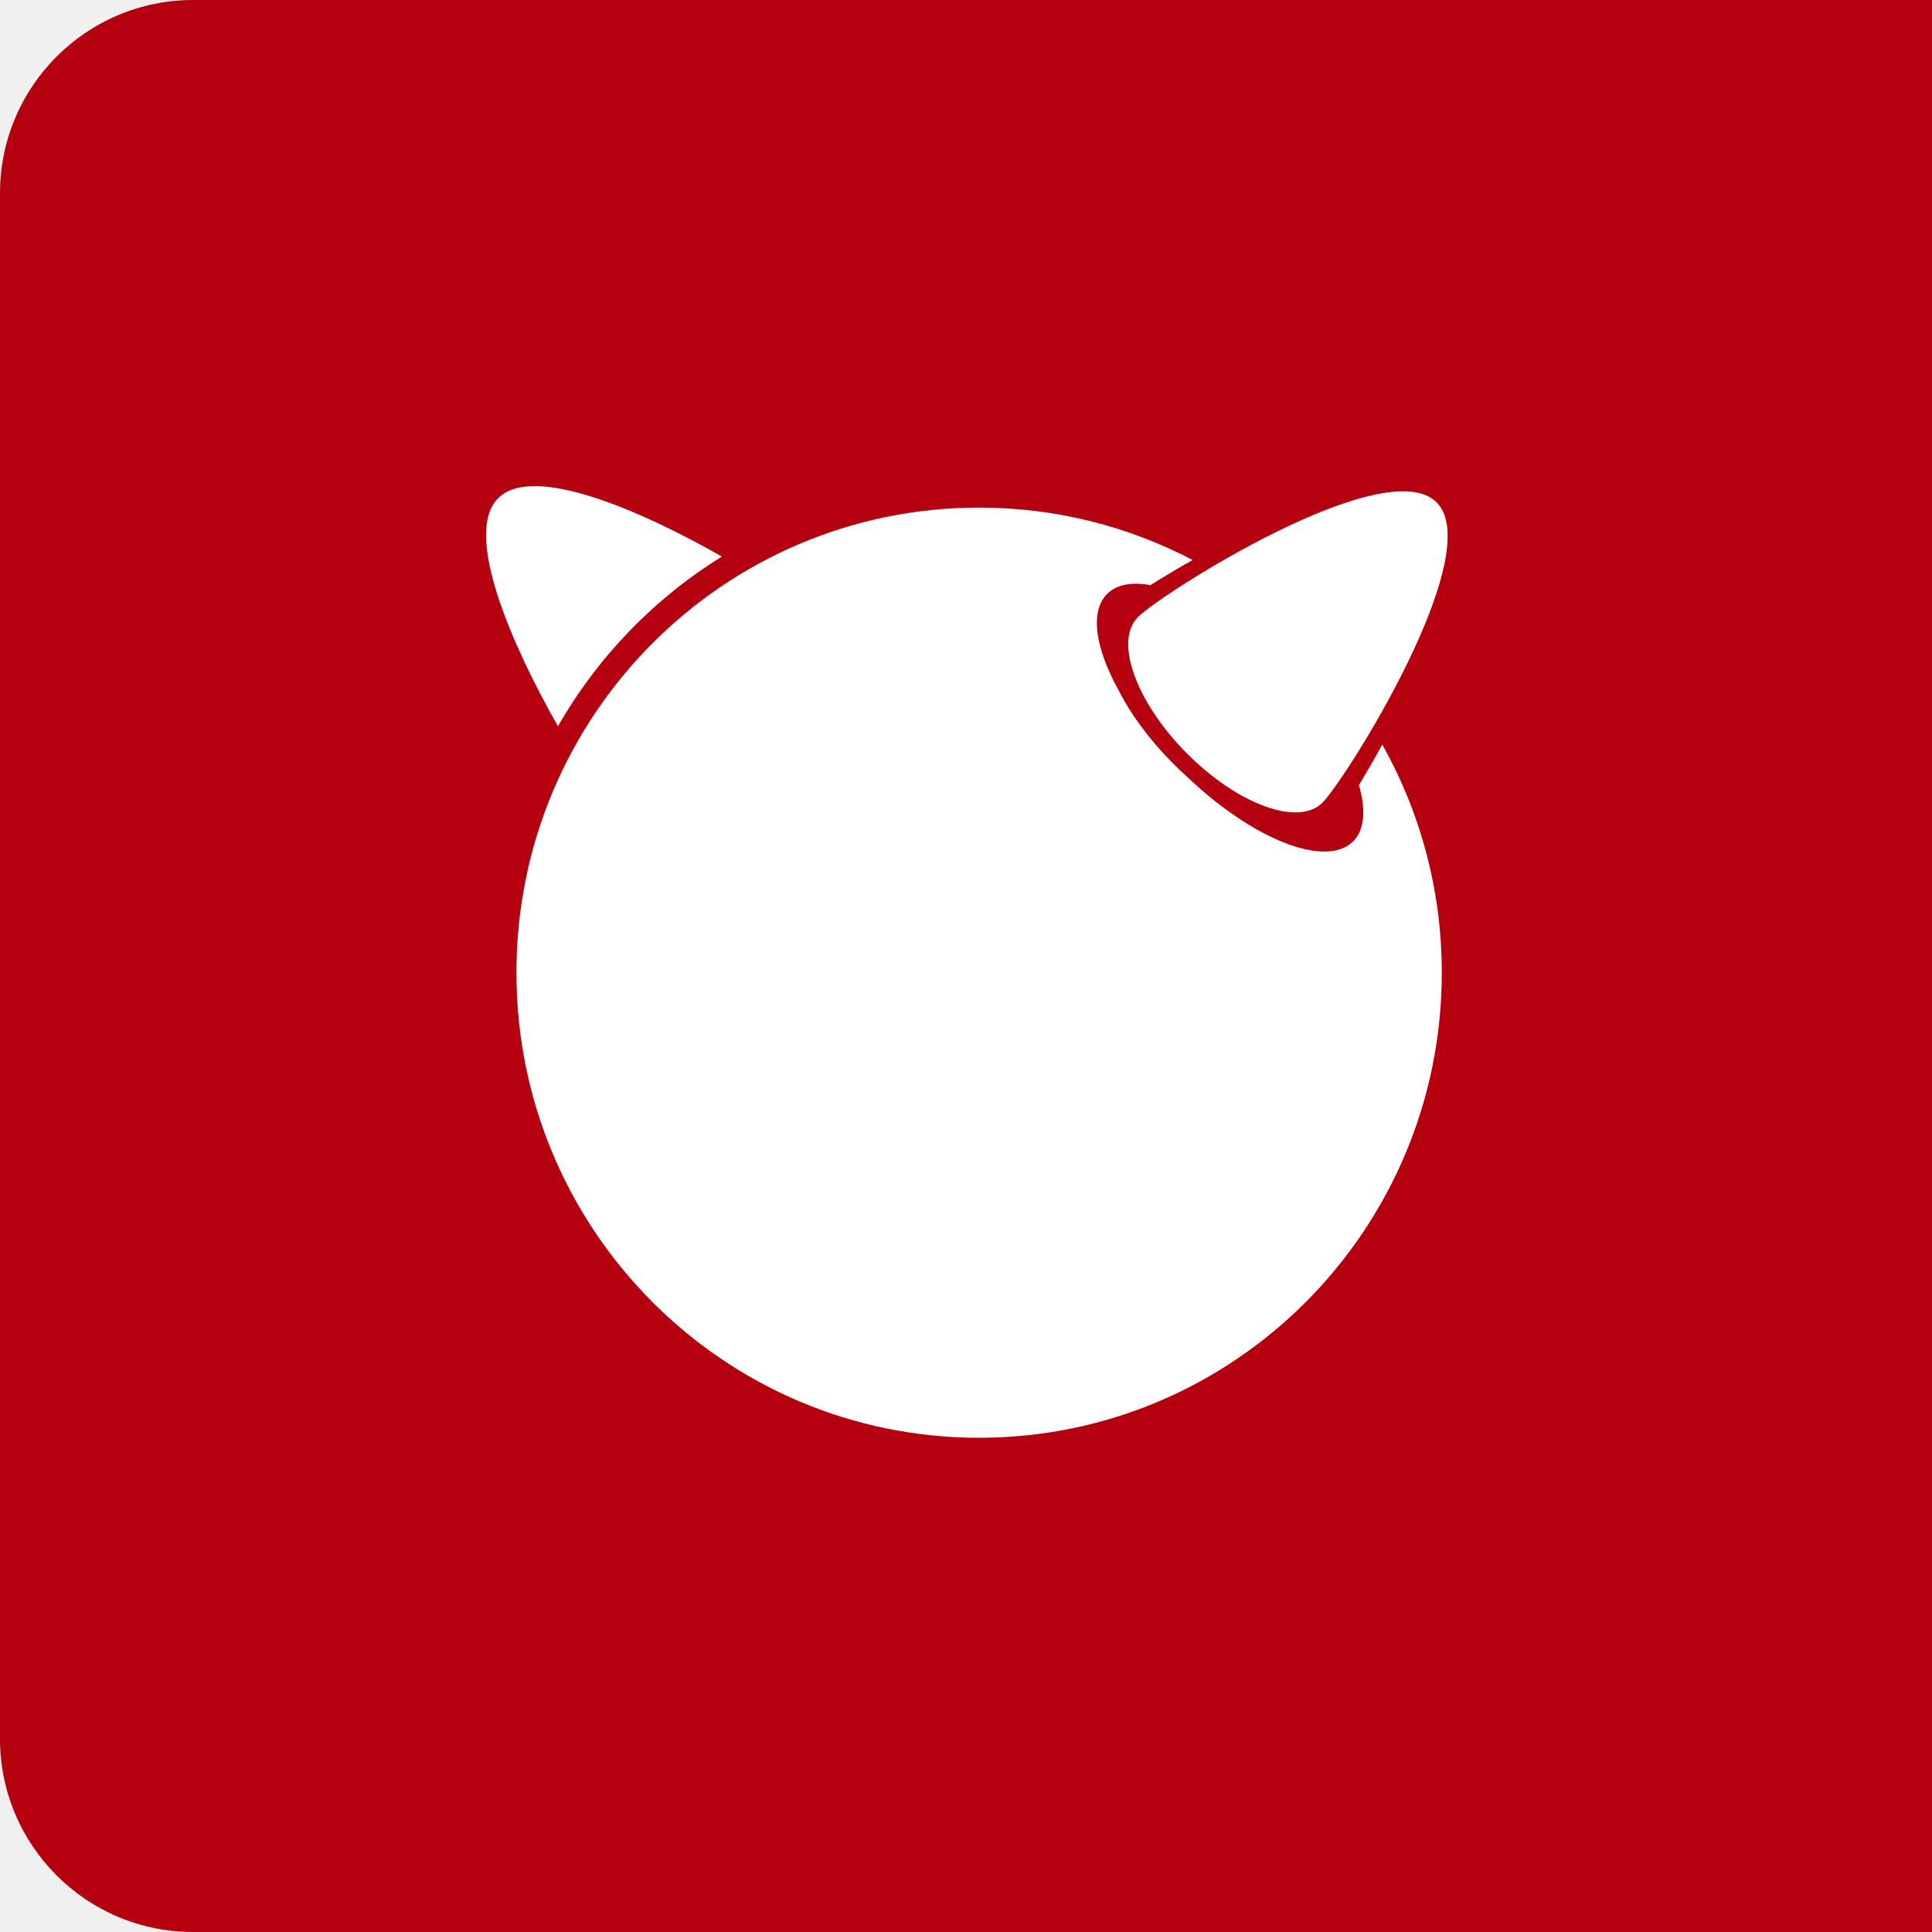
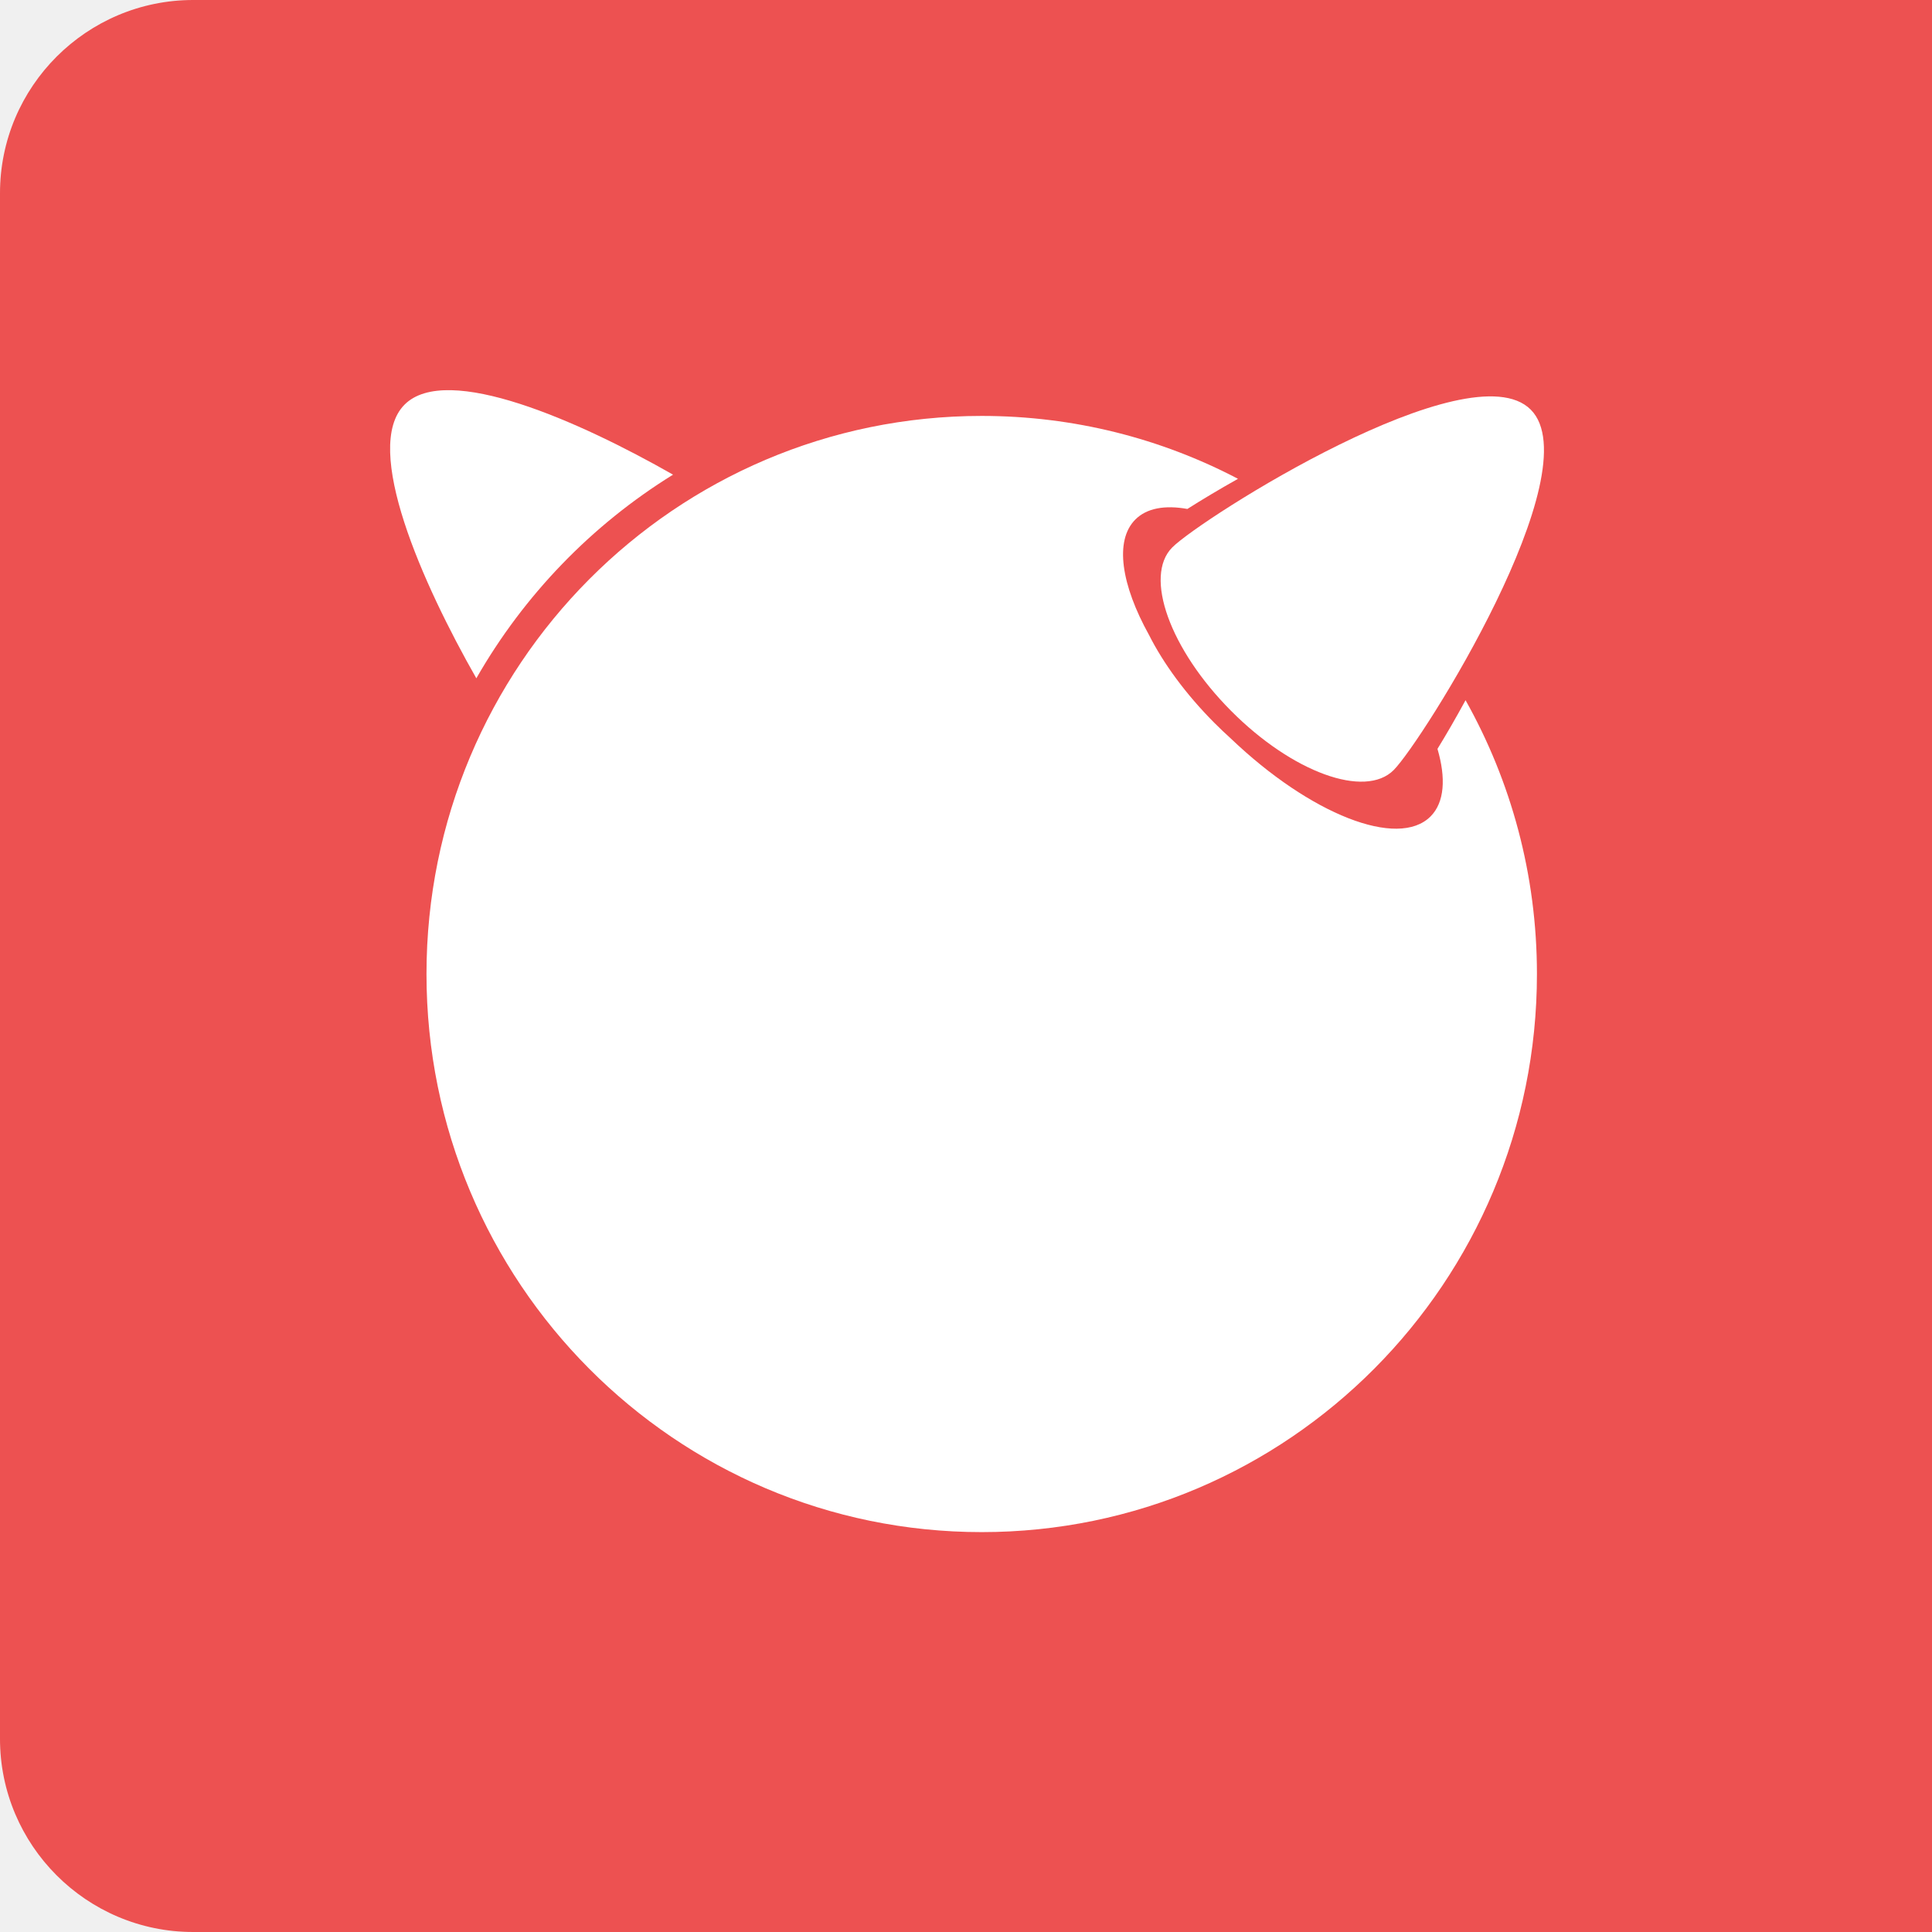
- <svg xmlns="http://www.w3.org/2000/svg" xmlns:xlink="http://www.w3.org/1999/xlink" width="60px" height="60px" viewBox="0 0 60 60" version="1.1">
-   <defs>
-     <path id="path-1" d="M0,54 a 6 6 0 0 0 6 6 h54 v-60 h-54 a 6 6 0 0 0 -6 6z" />
-   </defs>
-   <g id="Iland-Cloud" stroke="none" stroke-width="1" fill="none" fill-rule="evenodd">
-     <g id="VM-Logo-Library" transform="translate(-43, -447)">
-       <g id="freebsd_rounded" transform="translate(43, 447)">
-         <mask id="mask-2" fill="white">
-           <use xlink:href="#path-1" />
-         </mask>
-         <use id="Rectangle-13" fill="#B5010F" xlink:href="#path-1" />
-         <g id="freebsd" mask="url(#mask-2)" fill-rule="nonzero" fill="#FFFFFF">
-           <g transform="translate(15, 15)" id="Shape">
-             <path d="M29.616,0.602 C31.199,2.192 26.811,9.183 26.069,9.929 C25.327,10.674 23.443,9.989 21.861,8.398 C20.278,6.808 19.596,4.913 20.338,4.167 C21.079,3.421 28.033,-0.989 29.616,0.602 M7.419,2.285 C5.002,0.906 1.563,-0.627 0.469,0.473 C-0.639,1.586 0.942,5.121 2.328,7.554 C3.562,5.399 5.312,3.588 7.419,2.285" />
-             <path d="M27.202,9.381 C27.424,10.139 27.384,10.766 27.024,11.128 C26.181,11.976 23.904,11.073 21.851,9.11 C21.706,8.979 21.564,8.845 21.426,8.706 C20.684,7.96 20.106,7.165 19.737,6.434 C19.018,5.137 18.838,3.992 19.381,3.446 C19.677,3.149 20.151,3.067 20.729,3.172 C21.106,2.932 21.551,2.665 22.039,2.392 C20.055,1.352 17.799,0.764 15.407,0.764 C7.471,0.764 1.038,7.23 1.038,15.208 C1.038,23.184 7.471,29.651 15.407,29.651 C23.343,29.651 29.776,23.184 29.776,15.208 C29.776,12.632 29.103,10.216 27.928,8.122 C27.674,8.588 27.427,9.014 27.202,9.381" />
-           </g>
+ <svg xmlns="http://www.w3.org/2000/svg" width="60px" height="60px" viewBox="0 0 60 60" version="1.1">
+   <g id="Secure-Cloud-V9" stroke="none" stroke-width="1" fill="none" fill-rule="evenodd">
+     <g id="VM-Logo-Library" transform="translate(-49, -447)">
+       <g id="freebsd_square" transform="translate(49, 447)">
+         <path d="M0,6 C0,2.686 2.695,0 6,0 L60,0 L60,60 L6,60 C2.686,60 0,57.305 0,54 L0,6 Z" id="Rectangle-14" fill="#ED5151" />
+         <g id="freebsd" transform="translate(12, 12)" fill="#FFFFFF" fill-rule="nonzero">
+           <path d="M35.539,0.722 C37.439,2.631 32.173,11.02 31.282,11.915 C30.392,12.808 28.131,11.986 26.233,10.077 C24.333,8.169 23.515,5.896 24.405,5.001 C25.295,4.106 33.64,-1.187 35.539,0.722 M8.902,2.741 C6.002,1.088 1.876,-0.752 0.563,0.567 C-0.767,1.904 1.13,6.145 2.793,9.065 C4.274,6.479 6.374,4.305 8.902,2.741" id="Shape" />
+           <path d="M32.642,11.257 C32.909,12.167 32.861,12.919 32.428,13.354 C31.417,14.371 28.684,13.288 26.221,10.932 C26.047,10.775 25.877,10.613 25.711,10.447 C24.82,9.552 24.127,8.598 23.684,7.72 C22.821,6.165 22.605,4.791 23.258,4.135 C23.613,3.778 24.181,3.681 24.875,3.806 C25.327,3.519 25.861,3.199 26.447,2.87 C24.066,1.622 21.359,0.917 18.488,0.917 C8.965,0.917 1.245,8.676 1.245,18.249 C1.245,27.821 8.965,35.581 18.488,35.581 C28.011,35.581 35.731,27.821 35.731,18.249 C35.731,15.158 34.924,12.259 33.514,9.746 C33.209,10.305 32.913,10.817 32.642,11.257" id="Shape" />
        </g>
      </g>
    </g>
  </g>
</svg>
